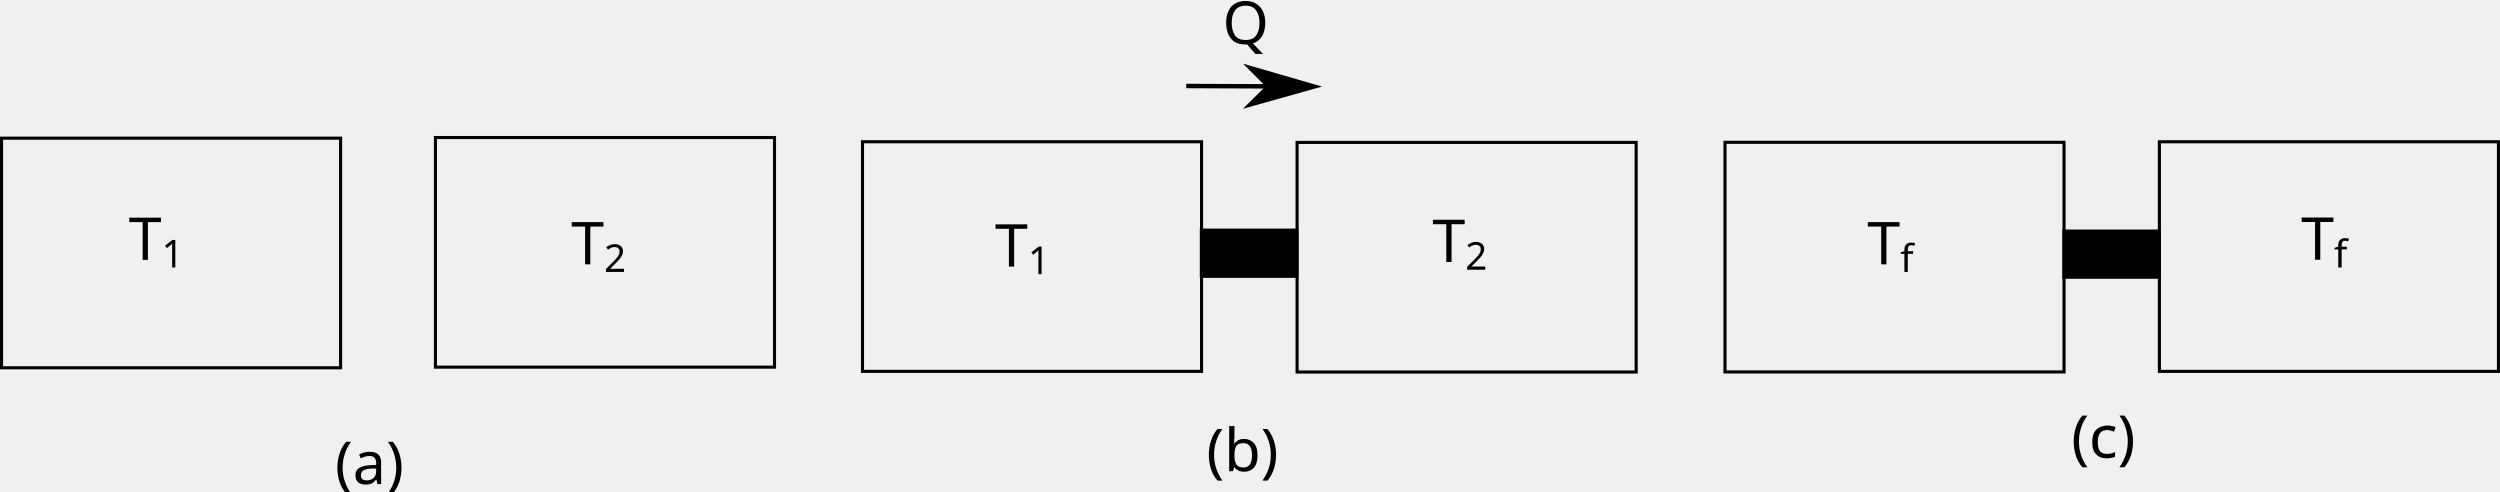
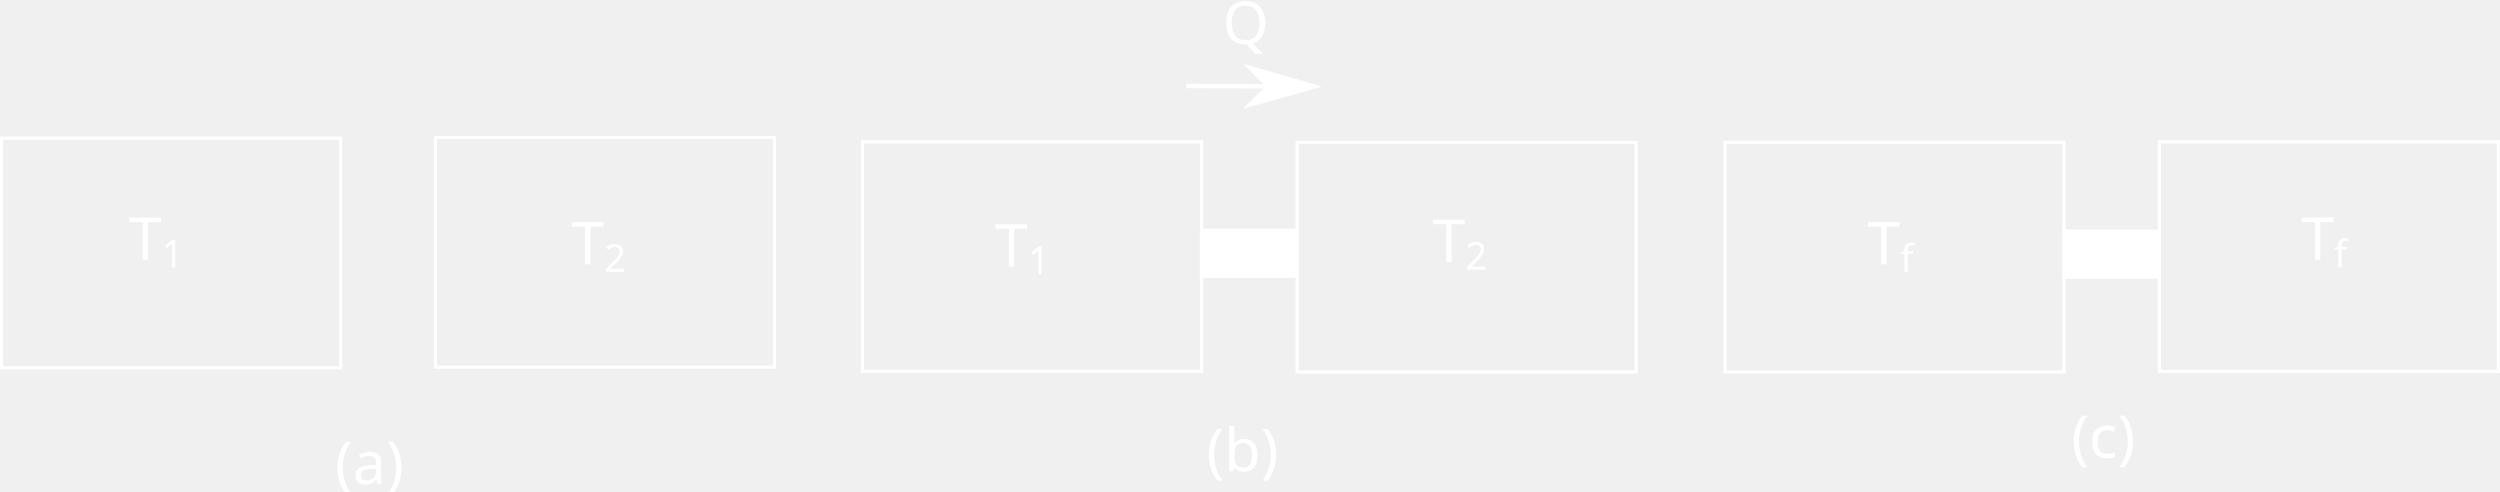
<svg xmlns="http://www.w3.org/2000/svg" width="148.989mm" height="29.313mm" viewBox="0 0 148.989 29.313" version="1.1" id="svg8">
  <defs id="defs2">
    <marker orient="auto" refY="0" refX="0" id="Arrow1Lend" style="overflow:visible">
-       <path id="path1054" d="M 0,0 5,-5 -12.5,0 5,5 Z" style="fill:#000000;fill-opacity:1;fill-rule:evenodd;stroke:#000000;stroke-width:1pt;stroke-opacity:1" transform="matrix(-0.8,0,0,-0.8,-10,0)" />
+       <path id="path1054" d="M 0,0 5,-5 -12.5,0 5,5 Z" style="fill:#ffffff;fill-opacity:1;fill-rule:evenodd;stroke:#ffffff;stroke-width:1pt;stroke-opacity:1" transform="matrix(-0.8,0,0,-0.8,-10,0)" />
    </marker>
  </defs>
  <g id="layer1" transform="translate(-1.146864,-256.9269)">
-     <rect style="fill:none;fill-opacity:1;stroke:#000000;stroke-width:0.185;stroke-linejoin:miter;stroke-miterlimit:4;stroke-dasharray:none;stroke-dashoffset:0;stroke-opacity:1;paint-order:fill markers stroke" id="rect815" width="20.206" height="13.684" x="1.239" y="265.161" ry="0" />
-     <rect style="fill:none;fill-opacity:1;stroke:#000000;stroke-width:0.185;stroke-linejoin:miter;stroke-miterlimit:4;stroke-dasharray:none;stroke-dashoffset:0;stroke-opacity:1;paint-order:fill markers stroke" id="rect815-3" width="20.206" height="13.684" x="27.098" y="265.123" ry="0" />
-     <rect style="fill:none;fill-opacity:1;stroke:#000000;stroke-width:0.185;stroke-linejoin:miter;stroke-miterlimit:4;stroke-dasharray:none;stroke-dashoffset:0;stroke-opacity:1;paint-order:fill markers stroke" id="rect815-6" width="20.206" height="13.684" x="52.548" y="265.375" ry="0" />
-     <rect style="fill:none;fill-opacity:1;stroke:#000000;stroke-width:0.185;stroke-linejoin:miter;stroke-miterlimit:4;stroke-dasharray:none;stroke-dashoffset:0;stroke-opacity:1;paint-order:fill markers stroke" id="rect815-3-7" width="20.206" height="13.684" x="78.448" y="265.414" ry="0" />
-     <rect style="fill:none;fill-opacity:1;stroke:#000000;stroke-width:0.185;stroke-linejoin:miter;stroke-miterlimit:4;stroke-dasharray:none;stroke-dashoffset:0;stroke-opacity:1;paint-order:fill markers stroke" id="rect815-5" width="20.206" height="13.684" x="103.949" y="265.408" ry="0" />
-     <rect style="fill:none;fill-opacity:1;stroke:#000000;stroke-width:0.185;stroke-linejoin:miter;stroke-miterlimit:4;stroke-dasharray:none;stroke-dashoffset:0;stroke-opacity:1;paint-order:fill markers stroke" id="rect815-3-3" width="20.206" height="13.684" x="129.837" y="265.376" ry="0" />
-     <rect style="fill:#000000;fill-opacity:1;stroke:#000000;stroke-width:0.261;stroke-linejoin:miter;stroke-miterlimit:4;stroke-dasharray:none;stroke-dashoffset:0;stroke-opacity:1;paint-order:fill markers stroke" id="rect858" width="5.618" height="2.674" x="72.78" y="270.681" />
-     <rect style="fill:#000000;fill-opacity:1;stroke:#000000;stroke-width:0.261;stroke-linejoin:miter;stroke-miterlimit:4;stroke-dasharray:none;stroke-dashoffset:0;stroke-opacity:1;paint-order:fill markers stroke" id="rect858-5" width="5.618" height="2.674" x="124.184" y="270.736" />
-     <text xml:space="preserve" style="font-style:normal;font-variant:normal;font-weight:normal;font-stretch:normal;font-size:3.528px;line-height:1.25;font-family:sans-serif;-inkscape-font-specification:'sans-serif, Normal';font-variant-ligatures:normal;font-variant-caps:normal;font-variant-numeric:normal;font-feature-settings:normal;text-align:start;letter-spacing:0px;word-spacing:0px;writing-mode:lr-tb;text-anchor:start;fill:#000000;fill-opacity:1;stroke:none;stroke-width:0.265" x="8.82" y="272.411" id="text877">
+     <rect style="fill:none;fill-opacity:1;stroke:#ffffff;stroke-width:0.185;stroke-linejoin:miter;stroke-miterlimit:4;stroke-dasharray:none;stroke-dashoffset:0;stroke-opacity:1;paint-order:fill markers stroke" id="rect815" width="20.206" height="13.684" x="1.239" y="265.161" ry="0" />
+     <rect style="fill:none;fill-opacity:1;stroke:#ffffff;stroke-width:0.185;stroke-linejoin:miter;stroke-miterlimit:4;stroke-dasharray:none;stroke-dashoffset:0;stroke-opacity:1;paint-order:fill markers stroke" id="rect815-3" width="20.206" height="13.684" x="27.098" y="265.123" ry="0" />
+     <rect style="fill:none;fill-opacity:1;stroke:#ffffff;stroke-width:0.185;stroke-linejoin:miter;stroke-miterlimit:4;stroke-dasharray:none;stroke-dashoffset:0;stroke-opacity:1;paint-order:fill markers stroke" id="rect815-6" width="20.206" height="13.684" x="52.548" y="265.375" ry="0" />
+     <rect style="fill:none;fill-opacity:1;stroke:#ffffff;stroke-width:0.185;stroke-linejoin:miter;stroke-miterlimit:4;stroke-dasharray:none;stroke-dashoffset:0;stroke-opacity:1;paint-order:fill markers stroke" id="rect815-3-7" width="20.206" height="13.684" x="78.448" y="265.414" ry="0" />
+     <rect style="fill:none;fill-opacity:1;stroke:#ffffff;stroke-width:0.185;stroke-linejoin:miter;stroke-miterlimit:4;stroke-dasharray:none;stroke-dashoffset:0;stroke-opacity:1;paint-order:fill markers stroke" id="rect815-5" width="20.206" height="13.684" x="103.949" y="265.408" ry="0" />
+     <rect style="fill:none;fill-opacity:1;stroke:#ffffff;stroke-width:0.185;stroke-linejoin:miter;stroke-miterlimit:4;stroke-dasharray:none;stroke-dashoffset:0;stroke-opacity:1;paint-order:fill markers stroke" id="rect815-3-3" width="20.206" height="13.684" x="129.837" y="265.376" ry="0" />
+     <rect style="fill:#ffffff;fill-opacity:1;stroke:#ffffff;stroke-width:0.261;stroke-linejoin:miter;stroke-miterlimit:4;stroke-dasharray:none;stroke-dashoffset:0;stroke-opacity:1;paint-order:fill markers stroke" id="rect858" width="5.618" height="2.674" x="72.78" y="270.681" />
+     <rect style="fill:#ffffff;fill-opacity:1;stroke:#ffffff;stroke-width:0.261;stroke-linejoin:miter;stroke-miterlimit:4;stroke-dasharray:none;stroke-dashoffset:0;stroke-opacity:1;paint-order:fill markers stroke" id="rect858-5" width="5.618" height="2.674" x="124.184" y="270.736" />
+     <text xml:space="preserve" style="font-style:normal;font-variant:normal;font-weight:normal;font-stretch:normal;font-size:3.528px;line-height:1.25;font-family:sans-serif;-inkscape-font-specification:'sans-serif, Normal';font-variant-ligatures:normal;font-variant-caps:normal;font-variant-numeric:normal;font-feature-settings:normal;text-align:start;letter-spacing:0px;word-spacing:0px;writing-mode:lr-tb;text-anchor:start;fill:#ffffff;fill-opacity:1;stroke:none;stroke-width:0.265" x="8.82" y="272.411" id="text877">
      <tspan id="tspan875" x="8.82" y="272.411" style="stroke-width:0.265">T<tspan style="font-size:65%;baseline-shift:sub" id="tspan879">1</tspan>
      </tspan>
    </text>
-     <text xml:space="preserve" style="font-style:normal;font-variant:normal;font-weight:normal;font-stretch:normal;font-size:3.528px;line-height:1.25;font-family:sans-serif;-inkscape-font-specification:'sans-serif, Normal';font-variant-ligatures:normal;font-variant-caps:normal;font-variant-numeric:normal;font-feature-settings:normal;text-align:start;letter-spacing:0px;word-spacing:0px;writing-mode:lr-tb;text-anchor:start;fill:#000000;fill-opacity:1;stroke:none;stroke-width:0.265" x="35.187" y="272.676" id="text877-6">
+     <text xml:space="preserve" style="font-style:normal;font-variant:normal;font-weight:normal;font-stretch:normal;font-size:3.528px;line-height:1.25;font-family:sans-serif;-inkscape-font-specification:'sans-serif, Normal';font-variant-ligatures:normal;font-variant-caps:normal;font-variant-numeric:normal;font-feature-settings:normal;text-align:start;letter-spacing:0px;word-spacing:0px;writing-mode:lr-tb;text-anchor:start;fill:#ffffff;fill-opacity:1;stroke:none;stroke-width:0.265" x="35.187" y="272.676" id="text877-6">
      <tspan id="tspan875-2" x="35.187" y="272.676" style="stroke-width:0.265">T<tspan style="font-size:65%;baseline-shift:sub" id="tspan913">2</tspan>
      </tspan>
    </text>
-     <text xml:space="preserve" style="font-style:normal;font-variant:normal;font-weight:normal;font-stretch:normal;font-size:3.528px;line-height:1.25;font-family:sans-serif;-inkscape-font-specification:'sans-serif, Normal';font-variant-ligatures:normal;font-variant-caps:normal;font-variant-numeric:normal;font-feature-settings:normal;text-align:start;letter-spacing:0px;word-spacing:0px;writing-mode:lr-tb;text-anchor:start;fill:#000000;fill-opacity:1;stroke:none;stroke-width:0.265" x="86.512" y="272.542" id="text877-6-1">
+     <text xml:space="preserve" style="font-style:normal;font-variant:normal;font-weight:normal;font-stretch:normal;font-size:3.528px;line-height:1.25;font-family:sans-serif;-inkscape-font-specification:'sans-serif, Normal';font-variant-ligatures:normal;font-variant-caps:normal;font-variant-numeric:normal;font-feature-settings:normal;text-align:start;letter-spacing:0px;word-spacing:0px;writing-mode:lr-tb;text-anchor:start;fill:#ffffff;fill-opacity:1;stroke:none;stroke-width:0.265" x="86.512" y="272.542" id="text877-6-1">
      <tspan id="tspan875-2-2" x="86.512" y="272.542" style="stroke-width:0.265">T<tspan style="font-size:2.293px;baseline-shift:sub;stroke-width:0.265" id="tspan913-7">2</tspan>
      </tspan>
    </text>
-     <text xml:space="preserve" style="font-style:normal;font-variant:normal;font-weight:normal;font-stretch:normal;font-size:3.528px;line-height:1.25;font-family:sans-serif;-inkscape-font-specification:'sans-serif, Normal';font-variant-ligatures:normal;font-variant-caps:normal;font-variant-numeric:normal;font-feature-settings:normal;text-align:start;letter-spacing:0px;word-spacing:0px;writing-mode:lr-tb;text-anchor:start;fill:#000000;fill-opacity:1;stroke:none;stroke-width:0.265" x="60.444" y="272.81" id="text877-0">
+     <text xml:space="preserve" style="font-style:normal;font-variant:normal;font-weight:normal;font-stretch:normal;font-size:3.528px;line-height:1.25;font-family:sans-serif;-inkscape-font-specification:'sans-serif, Normal';font-variant-ligatures:normal;font-variant-caps:normal;font-variant-numeric:normal;font-feature-settings:normal;text-align:start;letter-spacing:0px;word-spacing:0px;writing-mode:lr-tb;text-anchor:start;fill:#ffffff;fill-opacity:1;stroke:none;stroke-width:0.265" x="60.444" y="272.81" id="text877-0">
      <tspan id="tspan875-9" x="60.444" y="272.81" style="stroke-width:0.265">T<tspan style="font-size:2.293px;baseline-shift:sub;stroke-width:0.265" id="tspan879-3">1</tspan>
      </tspan>
    </text>
-     <text xml:space="preserve" style="font-style:normal;font-variant:normal;font-weight:normal;font-stretch:normal;font-size:3.528px;line-height:1.25;font-family:sans-serif;-inkscape-font-specification:'sans-serif, Normal';font-variant-ligatures:normal;font-variant-caps:normal;font-variant-numeric:normal;font-feature-settings:normal;text-align:start;letter-spacing:0px;word-spacing:0px;writing-mode:lr-tb;text-anchor:start;fill:#000000;fill-opacity:1;stroke:none;stroke-width:0.265" x="112.428" y="272.676" id="text877-60">
+     <text xml:space="preserve" style="font-style:normal;font-variant:normal;font-weight:normal;font-stretch:normal;font-size:3.528px;line-height:1.25;font-family:sans-serif;-inkscape-font-specification:'sans-serif, Normal';font-variant-ligatures:normal;font-variant-caps:normal;font-variant-numeric:normal;font-feature-settings:normal;text-align:start;letter-spacing:0px;word-spacing:0px;writing-mode:lr-tb;text-anchor:start;fill:#ffffff;fill-opacity:1;stroke:none;stroke-width:0.265" x="112.428" y="272.676" id="text877-60">
      <tspan id="tspan875-6" x="112.428" y="272.676" style="stroke-width:0.265">T<tspan style="font-size:65%;baseline-shift:sub" id="tspan967">f</tspan>
      </tspan>
    </text>
-     <text xml:space="preserve" style="font-style:normal;font-variant:normal;font-weight:normal;font-stretch:normal;font-size:3.528px;line-height:1.25;font-family:sans-serif;-inkscape-font-specification:'sans-serif, Normal';font-variant-ligatures:normal;font-variant-caps:normal;font-variant-numeric:normal;font-feature-settings:normal;text-align:start;letter-spacing:0px;word-spacing:0px;writing-mode:lr-tb;text-anchor:start;fill:#000000;fill-opacity:1;stroke:none;stroke-width:0.265" x="138.284" y="272.409" id="text877-60-6">
+     <text xml:space="preserve" style="font-style:normal;font-variant:normal;font-weight:normal;font-stretch:normal;font-size:3.528px;line-height:1.25;font-family:sans-serif;-inkscape-font-specification:'sans-serif, Normal';font-variant-ligatures:normal;font-variant-caps:normal;font-variant-numeric:normal;font-feature-settings:normal;text-align:start;letter-spacing:0px;word-spacing:0px;writing-mode:lr-tb;text-anchor:start;fill:#ffffff;fill-opacity:1;stroke:none;stroke-width:0.265" x="138.284" y="272.409" id="text877-60-6">
      <tspan id="tspan875-6-1" x="138.284" y="272.409" style="stroke-width:0.265">T<tspan style="font-size:2.293px;baseline-shift:sub;stroke-width:0.265" id="tspan967-8">f</tspan>
      </tspan>
    </text>
-     <text xml:space="preserve" style="font-style:normal;font-variant:normal;font-weight:normal;font-stretch:normal;font-size:3.528px;line-height:1.25;font-family:sans-serif;-inkscape-font-specification:'sans-serif, Normal';font-variant-ligatures:normal;font-variant-caps:normal;font-variant-numeric:normal;font-feature-settings:normal;text-align:start;letter-spacing:0px;word-spacing:0px;writing-mode:lr-tb;text-anchor:start;fill:#000000;fill-opacity:1;stroke:none;stroke-width:0.265" x="21.114" y="285.775" id="text992">
+     <text xml:space="preserve" style="font-style:normal;font-variant:normal;font-weight:normal;font-stretch:normal;font-size:3.528px;line-height:1.25;font-family:sans-serif;-inkscape-font-specification:'sans-serif, Normal';font-variant-ligatures:normal;font-variant-caps:normal;font-variant-numeric:normal;font-feature-settings:normal;text-align:start;letter-spacing:0px;word-spacing:0px;writing-mode:lr-tb;text-anchor:start;fill:#ffffff;fill-opacity:1;stroke:none;stroke-width:0.265" x="21.114" y="285.775" id="text992">
      <tspan id="tspan990" x="21.114" y="285.775" style="stroke-width:0.265">(a)</tspan>
    </text>
-     <text xml:space="preserve" style="font-style:normal;font-variant:normal;font-weight:normal;font-stretch:normal;font-size:3.528px;line-height:1.25;font-family:sans-serif;-inkscape-font-specification:'sans-serif, Normal';font-variant-ligatures:normal;font-variant-caps:normal;font-variant-numeric:normal;font-feature-settings:normal;text-align:start;letter-spacing:0px;word-spacing:0px;writing-mode:lr-tb;text-anchor:start;fill:#000000;fill-opacity:1;stroke:none;stroke-width:0.265" x="73.046" y="285.01" id="text992-7">
+     <text xml:space="preserve" style="font-style:normal;font-variant:normal;font-weight:normal;font-stretch:normal;font-size:3.528px;line-height:1.25;font-family:sans-serif;-inkscape-font-specification:'sans-serif, Normal';font-variant-ligatures:normal;font-variant-caps:normal;font-variant-numeric:normal;font-feature-settings:normal;text-align:start;letter-spacing:0px;word-spacing:0px;writing-mode:lr-tb;text-anchor:start;fill:#ffffff;fill-opacity:1;stroke:none;stroke-width:0.265" x="73.046" y="285.01" id="text992-7">
      <tspan id="tspan990-9" x="73.046" y="285.01" style="stroke-width:0.265">(b)</tspan>
    </text>
-     <text xml:space="preserve" style="font-style:normal;font-variant:normal;font-weight:normal;font-stretch:normal;font-size:3.528px;line-height:1.25;font-family:sans-serif;-inkscape-font-specification:'sans-serif, Normal';font-variant-ligatures:normal;font-variant-caps:normal;font-variant-numeric:normal;font-feature-settings:normal;text-align:start;letter-spacing:0px;word-spacing:0px;writing-mode:lr-tb;text-anchor:start;fill:#000000;fill-opacity:1;stroke:none;stroke-width:0.265" x="124.591" y="284.21" id="text992-7-2">
+     <text xml:space="preserve" style="font-style:normal;font-variant:normal;font-weight:normal;font-stretch:normal;font-size:3.528px;line-height:1.25;font-family:sans-serif;-inkscape-font-specification:'sans-serif, Normal';font-variant-ligatures:normal;font-variant-caps:normal;font-variant-numeric:normal;font-feature-settings:normal;text-align:start;letter-spacing:0px;word-spacing:0px;writing-mode:lr-tb;text-anchor:start;fill:#ffffff;fill-opacity:1;stroke:none;stroke-width:0.265" x="124.591" y="284.21" id="text992-7-2">
      <tspan id="tspan990-9-0" x="124.591" y="284.21" style="stroke-width:0.265">(c)</tspan>
    </text>
-     <path style="fill:none;stroke:#000000;stroke-width:0.265;stroke-linecap:butt;stroke-linejoin:miter;stroke-miterlimit:4;stroke-dasharray:none;stroke-opacity:1;marker-end:url(#Arrow1Lend)" d="m 71.84,262.052 7.578,0.032" id="path1049" />
-     <text xml:space="preserve" style="font-style:normal;font-variant:normal;font-weight:normal;font-stretch:normal;font-size:3.528px;line-height:1.25;font-family:sans-serif;-inkscape-font-specification:'sans-serif, Normal';font-variant-ligatures:normal;font-variant-caps:normal;font-variant-numeric:normal;font-feature-settings:normal;text-align:start;letter-spacing:0px;word-spacing:0px;writing-mode:lr-tb;text-anchor:start;fill:#000000;fill-opacity:1;stroke:none;stroke-width:0.265" x="74.002" y="259.545" id="text1539">
+     <path style="fill:none;stroke:#ffffff;stroke-width:0.265;stroke-linecap:butt;stroke-linejoin:miter;stroke-miterlimit:4;stroke-dasharray:none;stroke-opacity:1;marker-end:url(#Arrow1Lend)" d="m 71.84,262.052 7.578,0.032" id="path1049" />
+     <text xml:space="preserve" style="font-style:normal;font-variant:normal;font-weight:normal;font-stretch:normal;font-size:3.528px;line-height:1.25;font-family:sans-serif;-inkscape-font-specification:'sans-serif, Normal';font-variant-ligatures:normal;font-variant-caps:normal;font-variant-numeric:normal;font-feature-settings:normal;text-align:start;letter-spacing:0px;word-spacing:0px;writing-mode:lr-tb;text-anchor:start;fill:#ffffff;fill-opacity:1;stroke:none;stroke-width:0.265" x="74.002" y="259.545" id="text1539">
      <tspan id="tspan1537" x="74.002" y="259.545" style="stroke-width:0.265">Q</tspan>
    </text>
  </g>
</svg>
